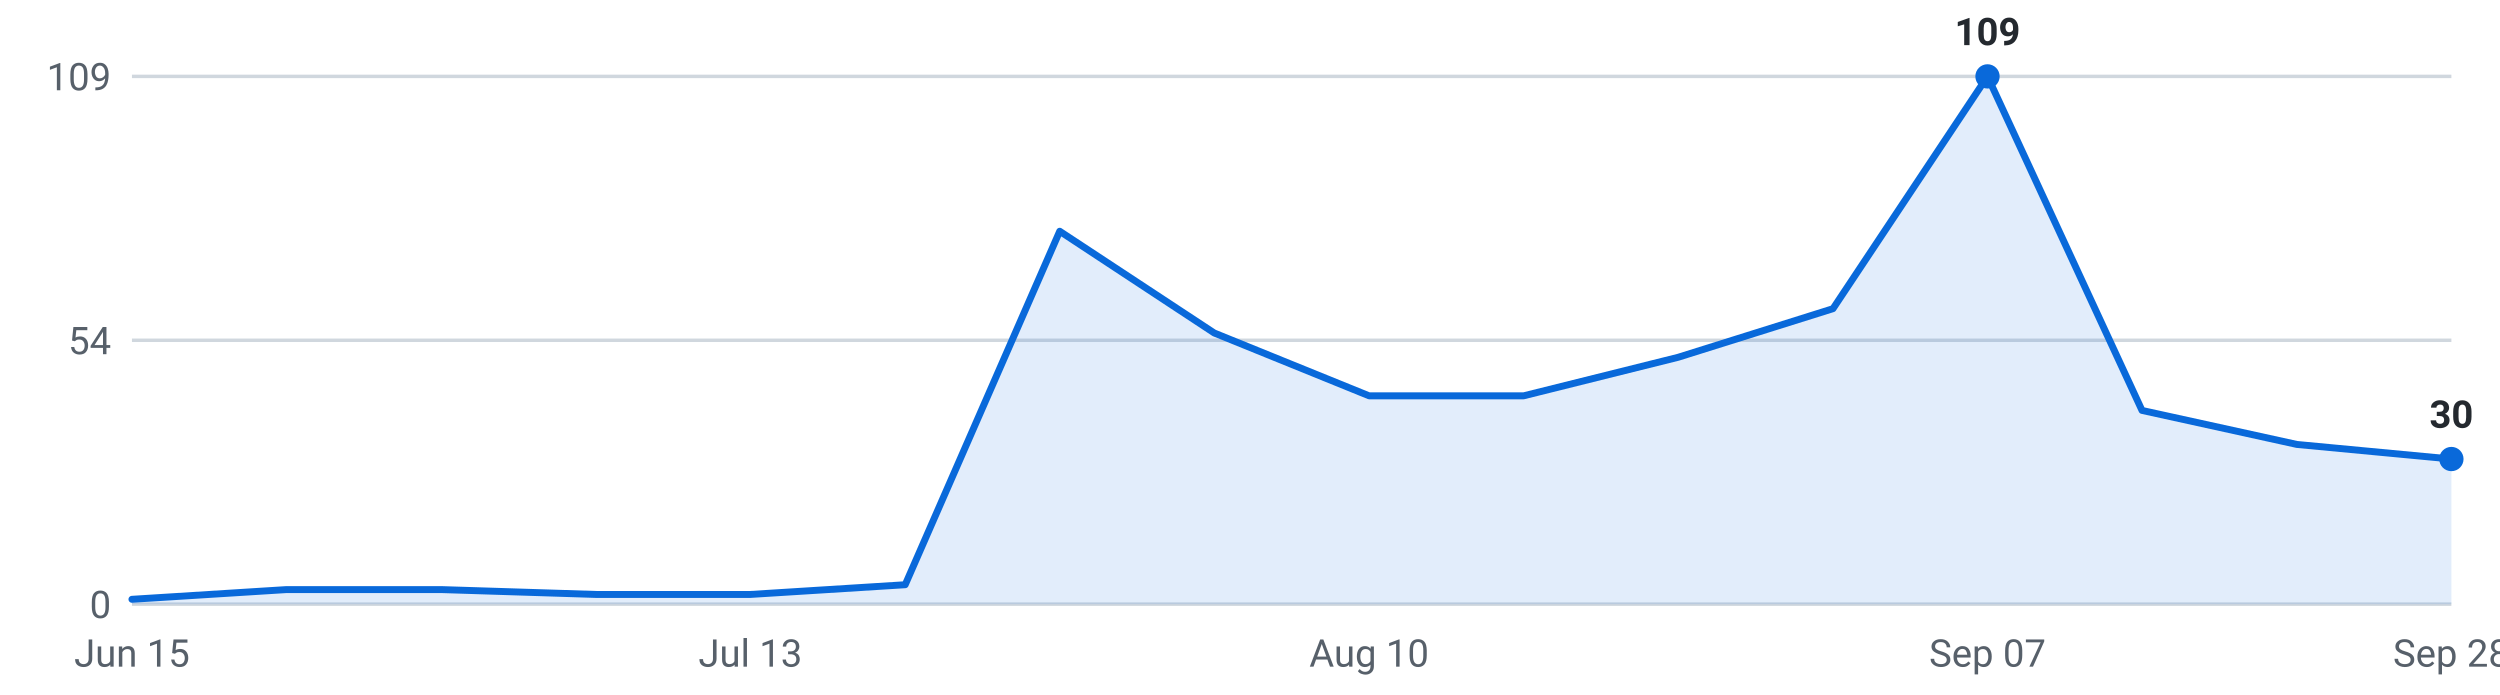
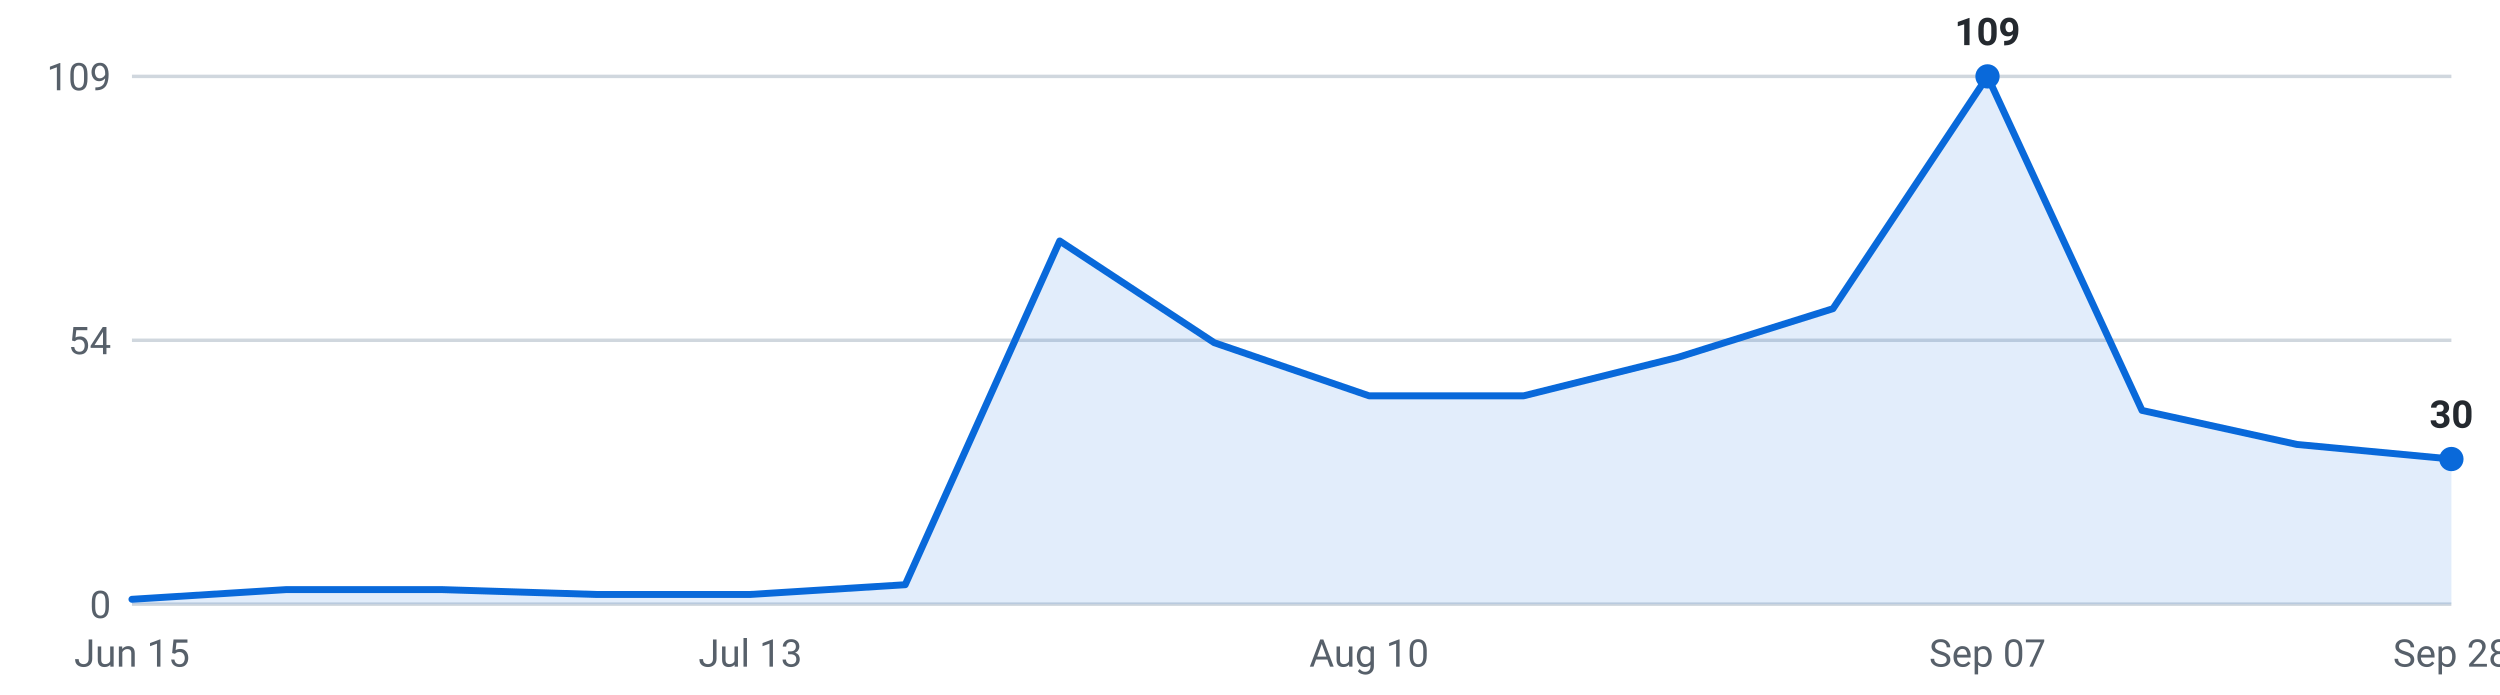
<svg xmlns="http://www.w3.org/2000/svg" viewBox="0 0 720 200" width="720" height="200" role="img" aria-label="Internships posted per week, last 16 weeks">
  <g font-family="-apple-system,Segoe UI,Roboto,sans-serif" font-size="11">
    <line x1="38" y1="174.0" x2="706" y2="174.0" stroke="#d0d7de" stroke-width="1" />
    <text x="32" y="178.0" text-anchor="end" fill="#57606a">0</text>
    <line x1="38" y1="98.0" x2="706" y2="98.0" stroke="#d0d7de" stroke-width="1" />
    <text x="32" y="102.0" text-anchor="end" fill="#57606a">54</text>
    <line x1="38" y1="22.0" x2="706" y2="22.0" stroke="#d0d7de" stroke-width="1" />
    <text x="32" y="26.0" text-anchor="end" fill="#57606a">109</text>
-     <path d="M38.0,174 L38.0,172.6 L82.5,169.8 L127.1,169.8 L171.6,171.2 L216.1,171.2 L260.7,168.4 L305.2,66.6 L349.7,95.9 L394.3,114.0 L438.8,114.0 L483.3,102.9 L527.9,88.9 L572.4,22.0 L616.9,118.2 L661.5,128.0 L706.0,132.2 L706.0,174 Z" fill="#0969da" fill-opacity="0.12" />
-     <polyline points="38.0,172.6 82.5,169.8 127.1,169.8 171.6,171.2 216.1,171.2 260.7,168.4 305.2,66.6 349.7,95.9 394.3,114.0 438.8,114.0 483.3,102.9 527.9,88.9 572.4,22.0 616.9,118.2 661.5,128.0 706.0,132.2" fill="none" stroke="#0969da" stroke-width="2" stroke-linejoin="round" stroke-linecap="round" />
+     <path d="M38.0,174 L38.0,172.6 L82.5,169.8 L127.1,169.8 L171.6,171.2 L216.1,171.2 L260.7,168.4 L305.2,69.4 L349.7,98.7 L394.3,114.0 L438.8,114.0 L483.3,102.9 L527.9,88.9 L572.4,22.0 L616.9,118.2 L661.5,128.0 L706.0,132.2 L706.0,174 Z" fill="#0969da" fill-opacity="0.12" />
+     <polyline points="38.0,172.6 82.5,169.8 127.1,169.8 171.6,171.2 216.1,171.2 260.7,168.4 305.2,69.4 349.7,98.7 394.3,114.0 438.8,114.0 483.3,102.9 527.9,88.9 572.4,22.0 616.9,118.2 661.5,128.0 706.0,132.2" fill="none" stroke="#0969da" stroke-width="2" stroke-linejoin="round" stroke-linecap="round" />
    <circle cx="572.4" cy="22.0" r="3.5" fill="#0969da" />
    <text x="572.4" y="13.0" text-anchor="middle" fill="#24292f" font-weight="600">109</text>
    <circle cx="706.0" cy="132.2" r="3.5" fill="#0969da" />
    <text x="706.0" y="123.2" text-anchor="middle" fill="#24292f" font-weight="600">30</text>
    <text x="38.0" y="192" text-anchor="middle" fill="#57606a">Jun 15</text>
    <text x="216.1" y="192" text-anchor="middle" fill="#57606a">Jul 13</text>
    <text x="394.3" y="192" text-anchor="middle" fill="#57606a">Aug 10</text>
    <text x="572.4" y="192" text-anchor="middle" fill="#57606a">Sep 07</text>
    <text x="706.0" y="192" text-anchor="middle" fill="#57606a">Sep 28</text>
  </g>
</svg>
